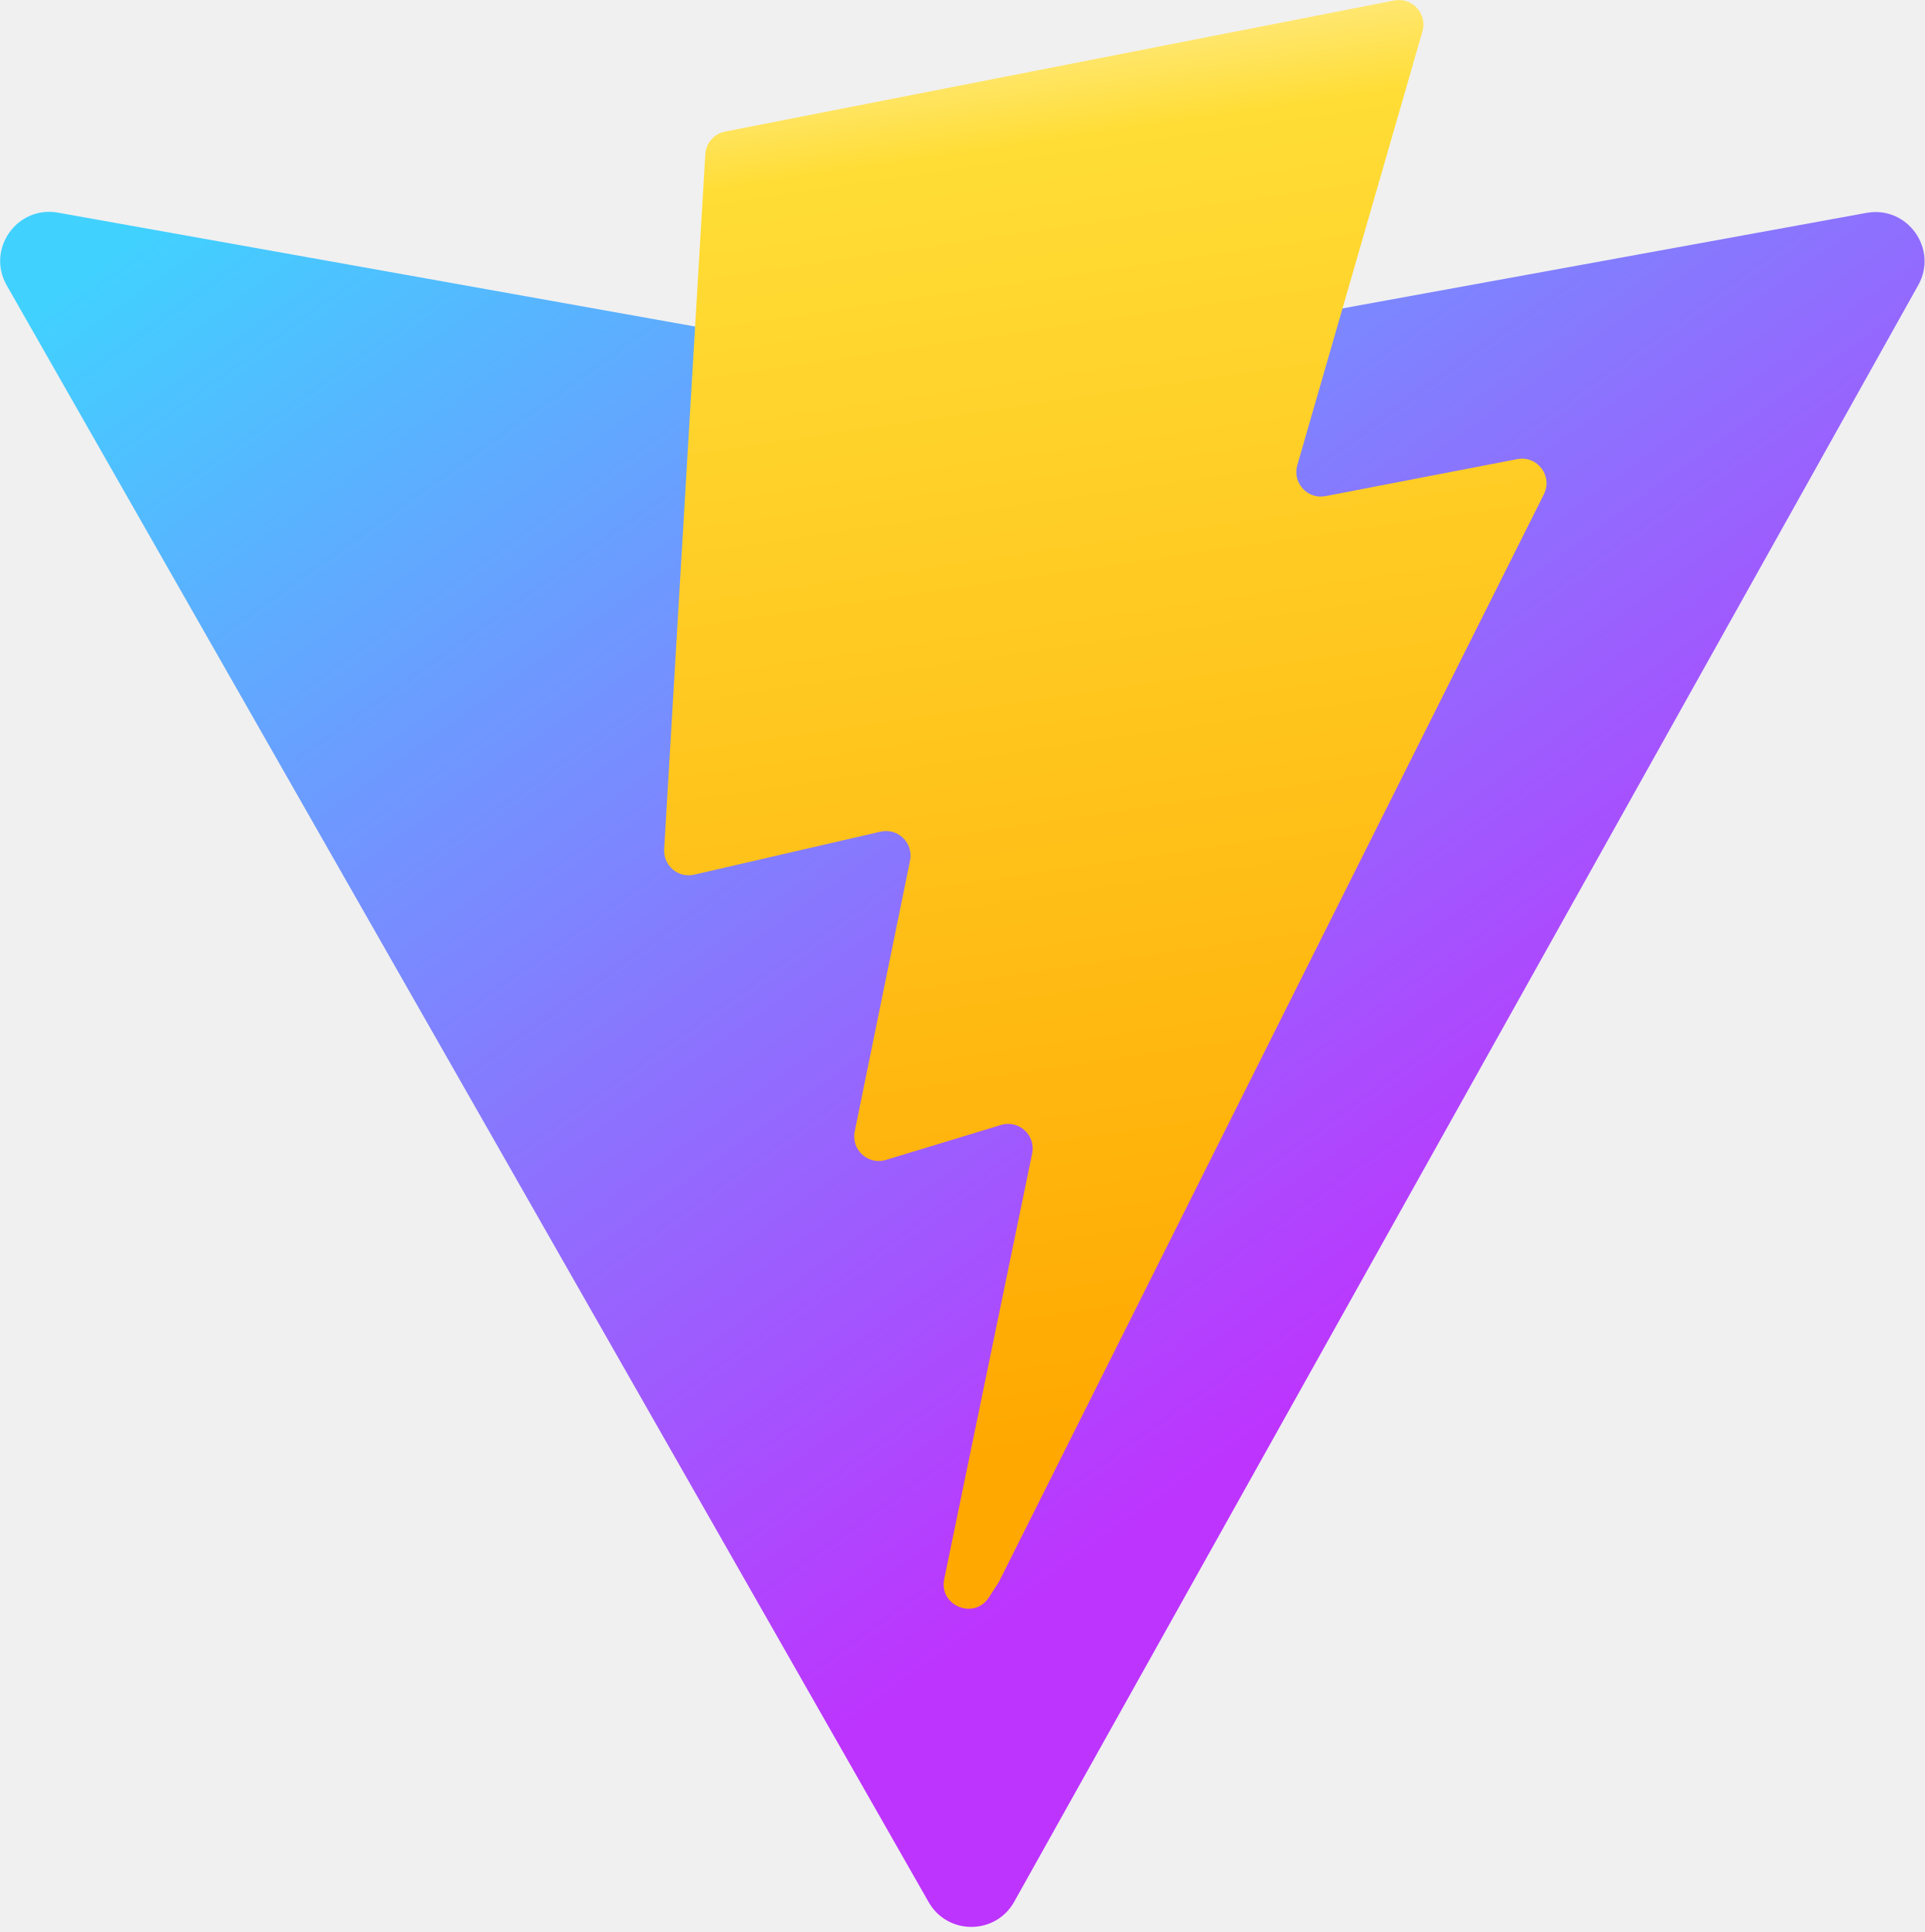
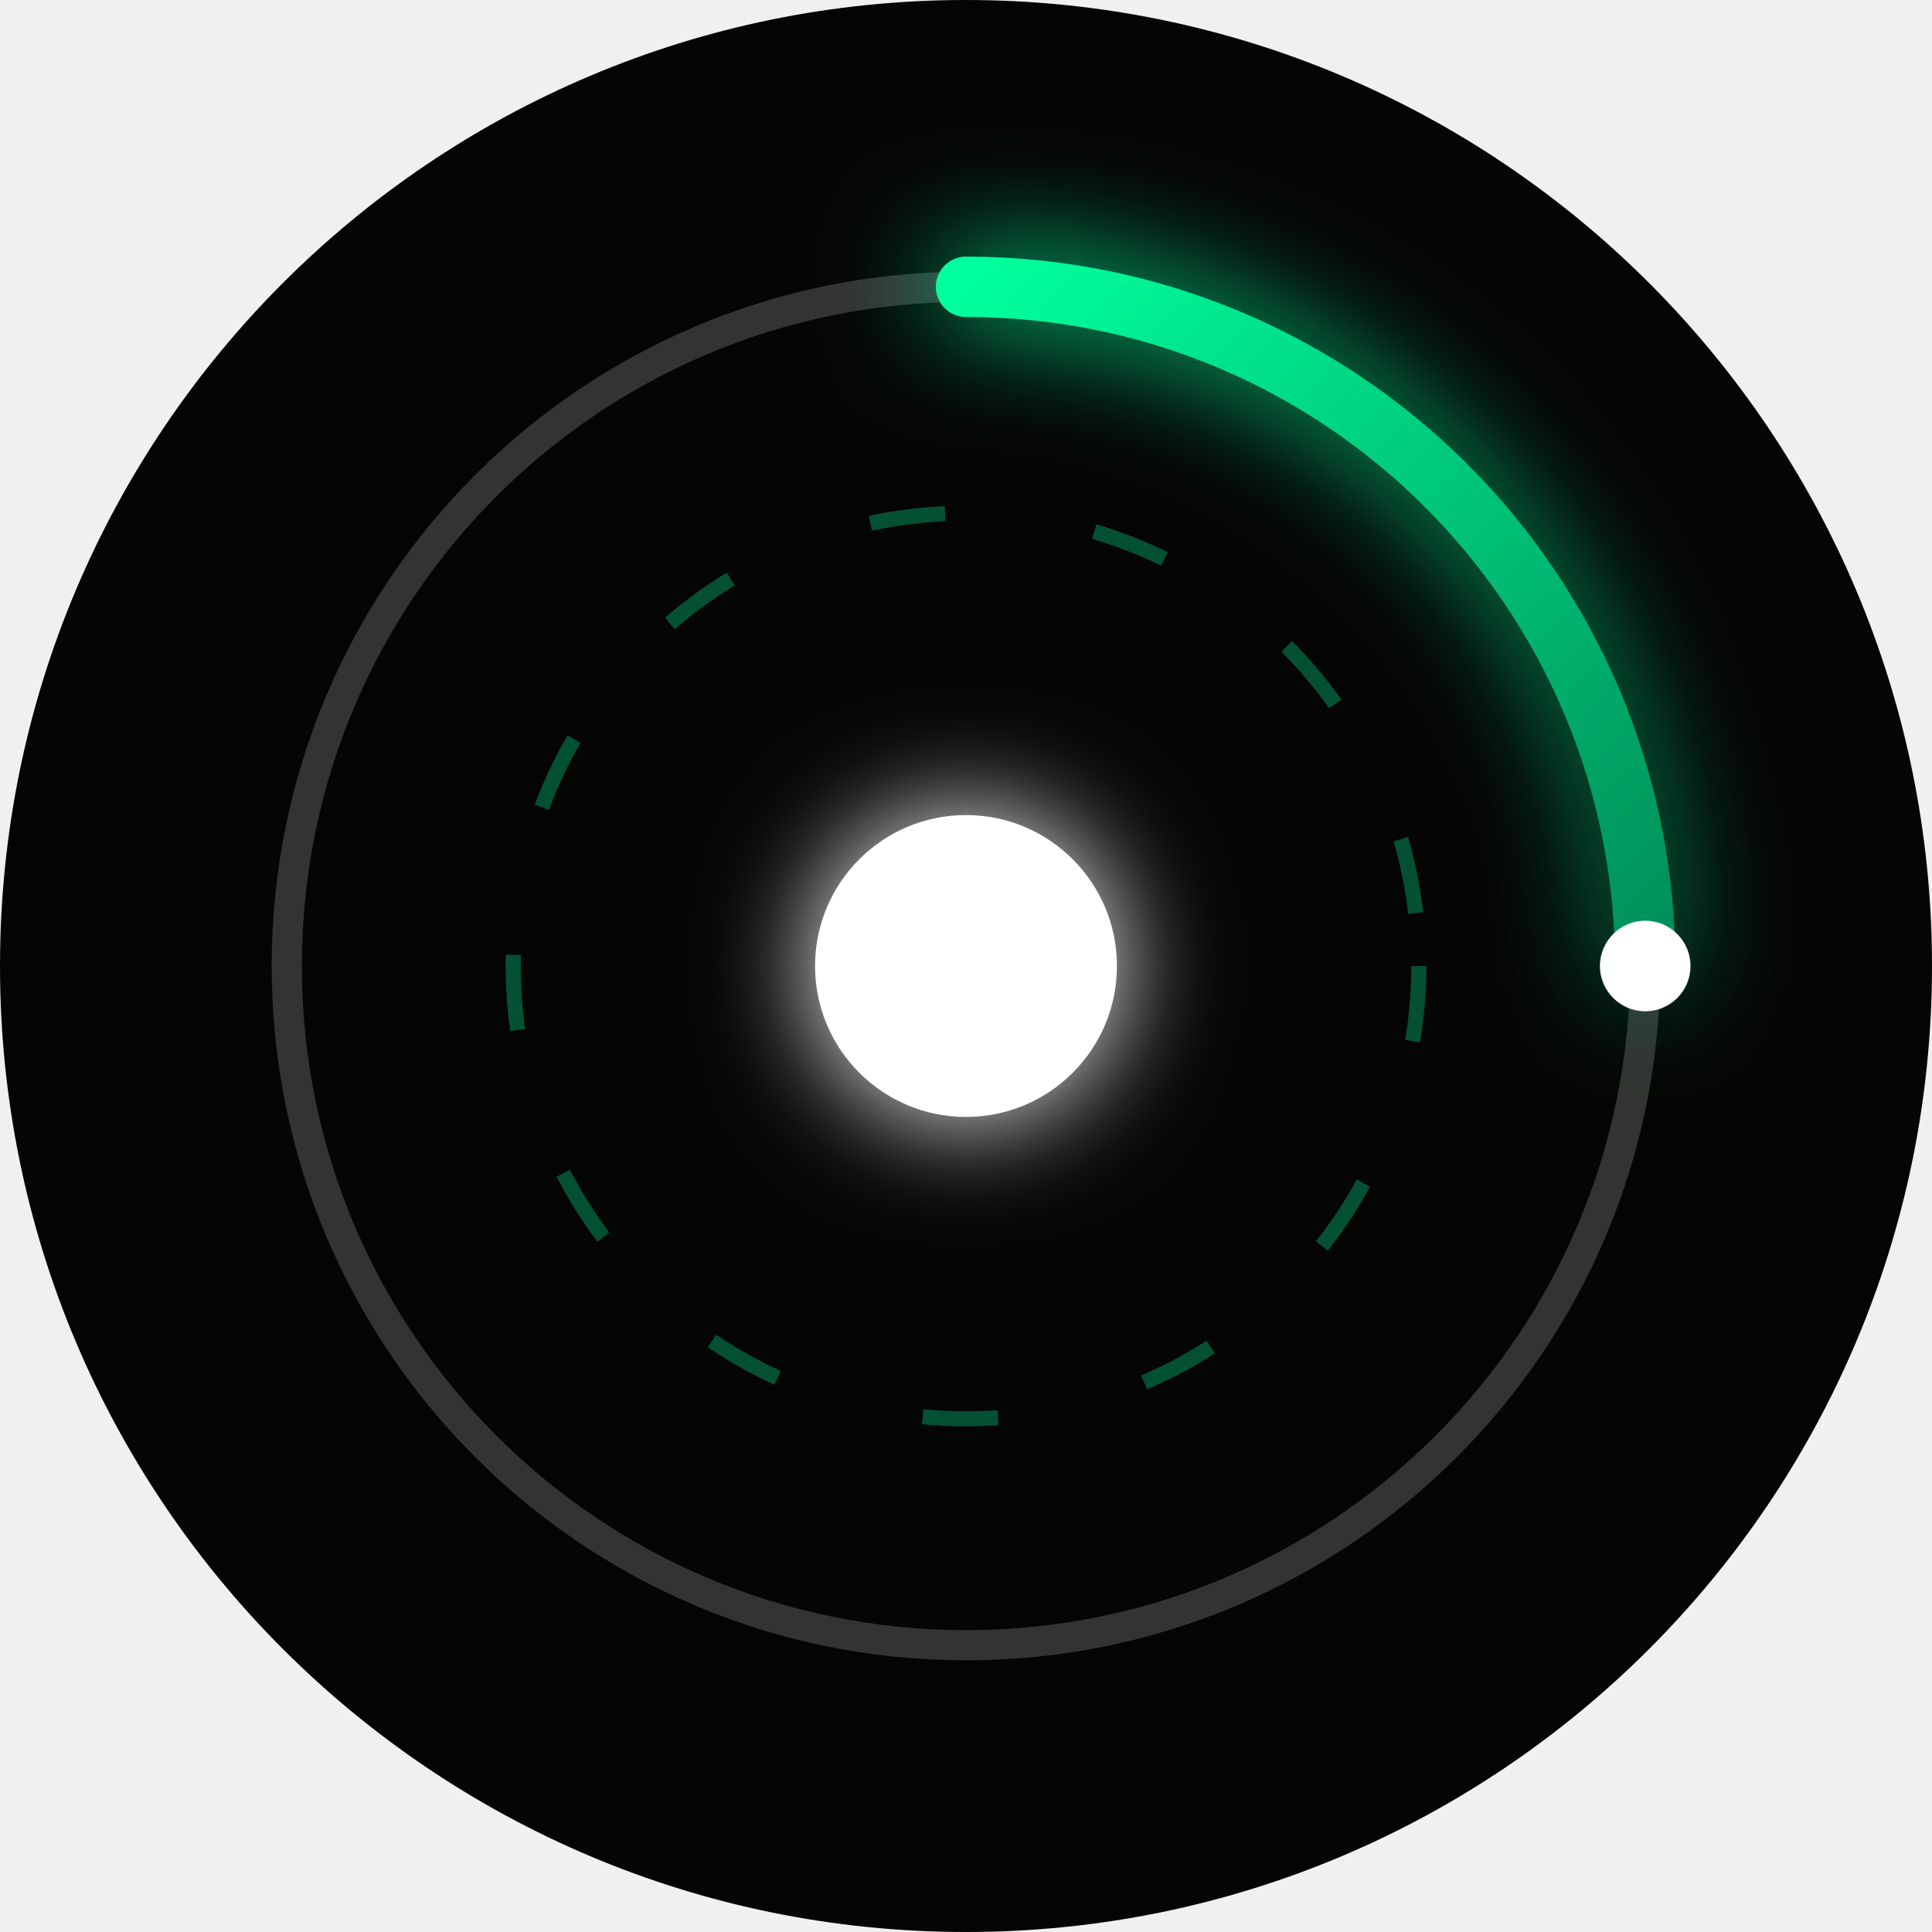
- <svg xmlns="http://www.w3.org/2000/svg" aria-hidden="true" role="img" class="iconify iconify--logos" width="31.88" height="32" preserveAspectRatio="xMidYMid meet" viewBox="0 0 256 257">
+ <svg xmlns="http://www.w3.org/2000/svg" width="512" height="512" viewBox="0 0 512 512" fill="none">
  <defs>
-     <linearGradient id="IconifyId1813088fe1fbc01fb466" x1="-.828%" x2="57.636%" y1="7.652%" y2="78.411%">
-       <stop offset="0%" stop-color="#41D1FF" />
-       <stop offset="100%" stop-color="#BD34FE" />
+     <linearGradient id="neonGradient" x1="0%" y1="0%" x2="100%" y2="100%">
+       <stop offset="0%" stop-color="#00ff9d" />
+       <stop offset="100%" stop-color="#008f58" />
    </linearGradient>
-     <linearGradient id="IconifyId1813088fe1fbc01fb467" x1="43.376%" x2="50.316%" y1="2.242%" y2="89.03%">
-       <stop offset="0%" stop-color="#FFEA83" />
-       <stop offset="8.333%" stop-color="#FFDD35" />
-       <stop offset="100%" stop-color="#FFA800" />
-     </linearGradient>
+     <filter id="glow" x="-50%" y="-50%" width="200%" height="200%">
+       <feGaussianBlur stdDeviation="15" result="coloredBlur" />
+       <feMerge>
+         <feMergeNode in="coloredBlur" />
+         <feMergeNode in="SourceGraphic" />
+       </feMerge>
+     </filter>
  </defs>
-   <path fill="url(#IconifyId1813088fe1fbc01fb466)" d="M255.153 37.938L134.897 252.976c-2.483 4.44-8.862 4.466-11.382.048L.875 37.958c-2.746-4.814 1.371-10.646 6.827-9.67l120.385 21.517a6.537 6.537 0 0 0 2.322-.004l117.867-21.483c5.438-.991 9.574 4.796 6.877 9.62Z" />
-   <path fill="url(#IconifyId1813088fe1fbc01fb467)" d="M185.432.063L96.44 17.501a3.268 3.268 0 0 0-2.634 3.014l-5.474 92.456a3.268 3.268 0 0 0 3.997 3.378l24.777-5.718c2.318-.535 4.413 1.507 3.936 3.838l-7.361 36.047c-.495 2.426 1.782 4.5 4.151 3.78l15.304-4.649c2.372-.72 4.652 1.36 4.15 3.788l-11.698 56.621c-.732 3.542 3.979 5.473 5.943 2.437l1.313-2.028l72.516-144.72c1.215-2.423-.88-5.186-3.54-4.672l-25.505 4.922c-2.396.462-4.435-1.77-3.759-4.114l16.646-57.705c.677-2.35-1.37-4.583-3.769-4.113Z" />
+   <circle cx="256" cy="256" r="256" fill="#050505" />
+   <circle cx="256" cy="256" r="180" stroke="#333" stroke-width="8" />
+   <path d="M 256 76 A 180 180 0 0 1 436 256" stroke="url(#neonGradient)" stroke-width="16" stroke-linecap="round" filter="url(#glow)" />
+   <circle cx="256" cy="256" r="120" stroke="#00ff9d" stroke-opacity="0.3" stroke-width="4" stroke-dasharray="20 40" />
+   <circle cx="256" cy="256" r="40" fill="white" filter="url(#glow)" />
+   <circle cx="436" cy="256" r="12" fill="#fff" />
</svg>
